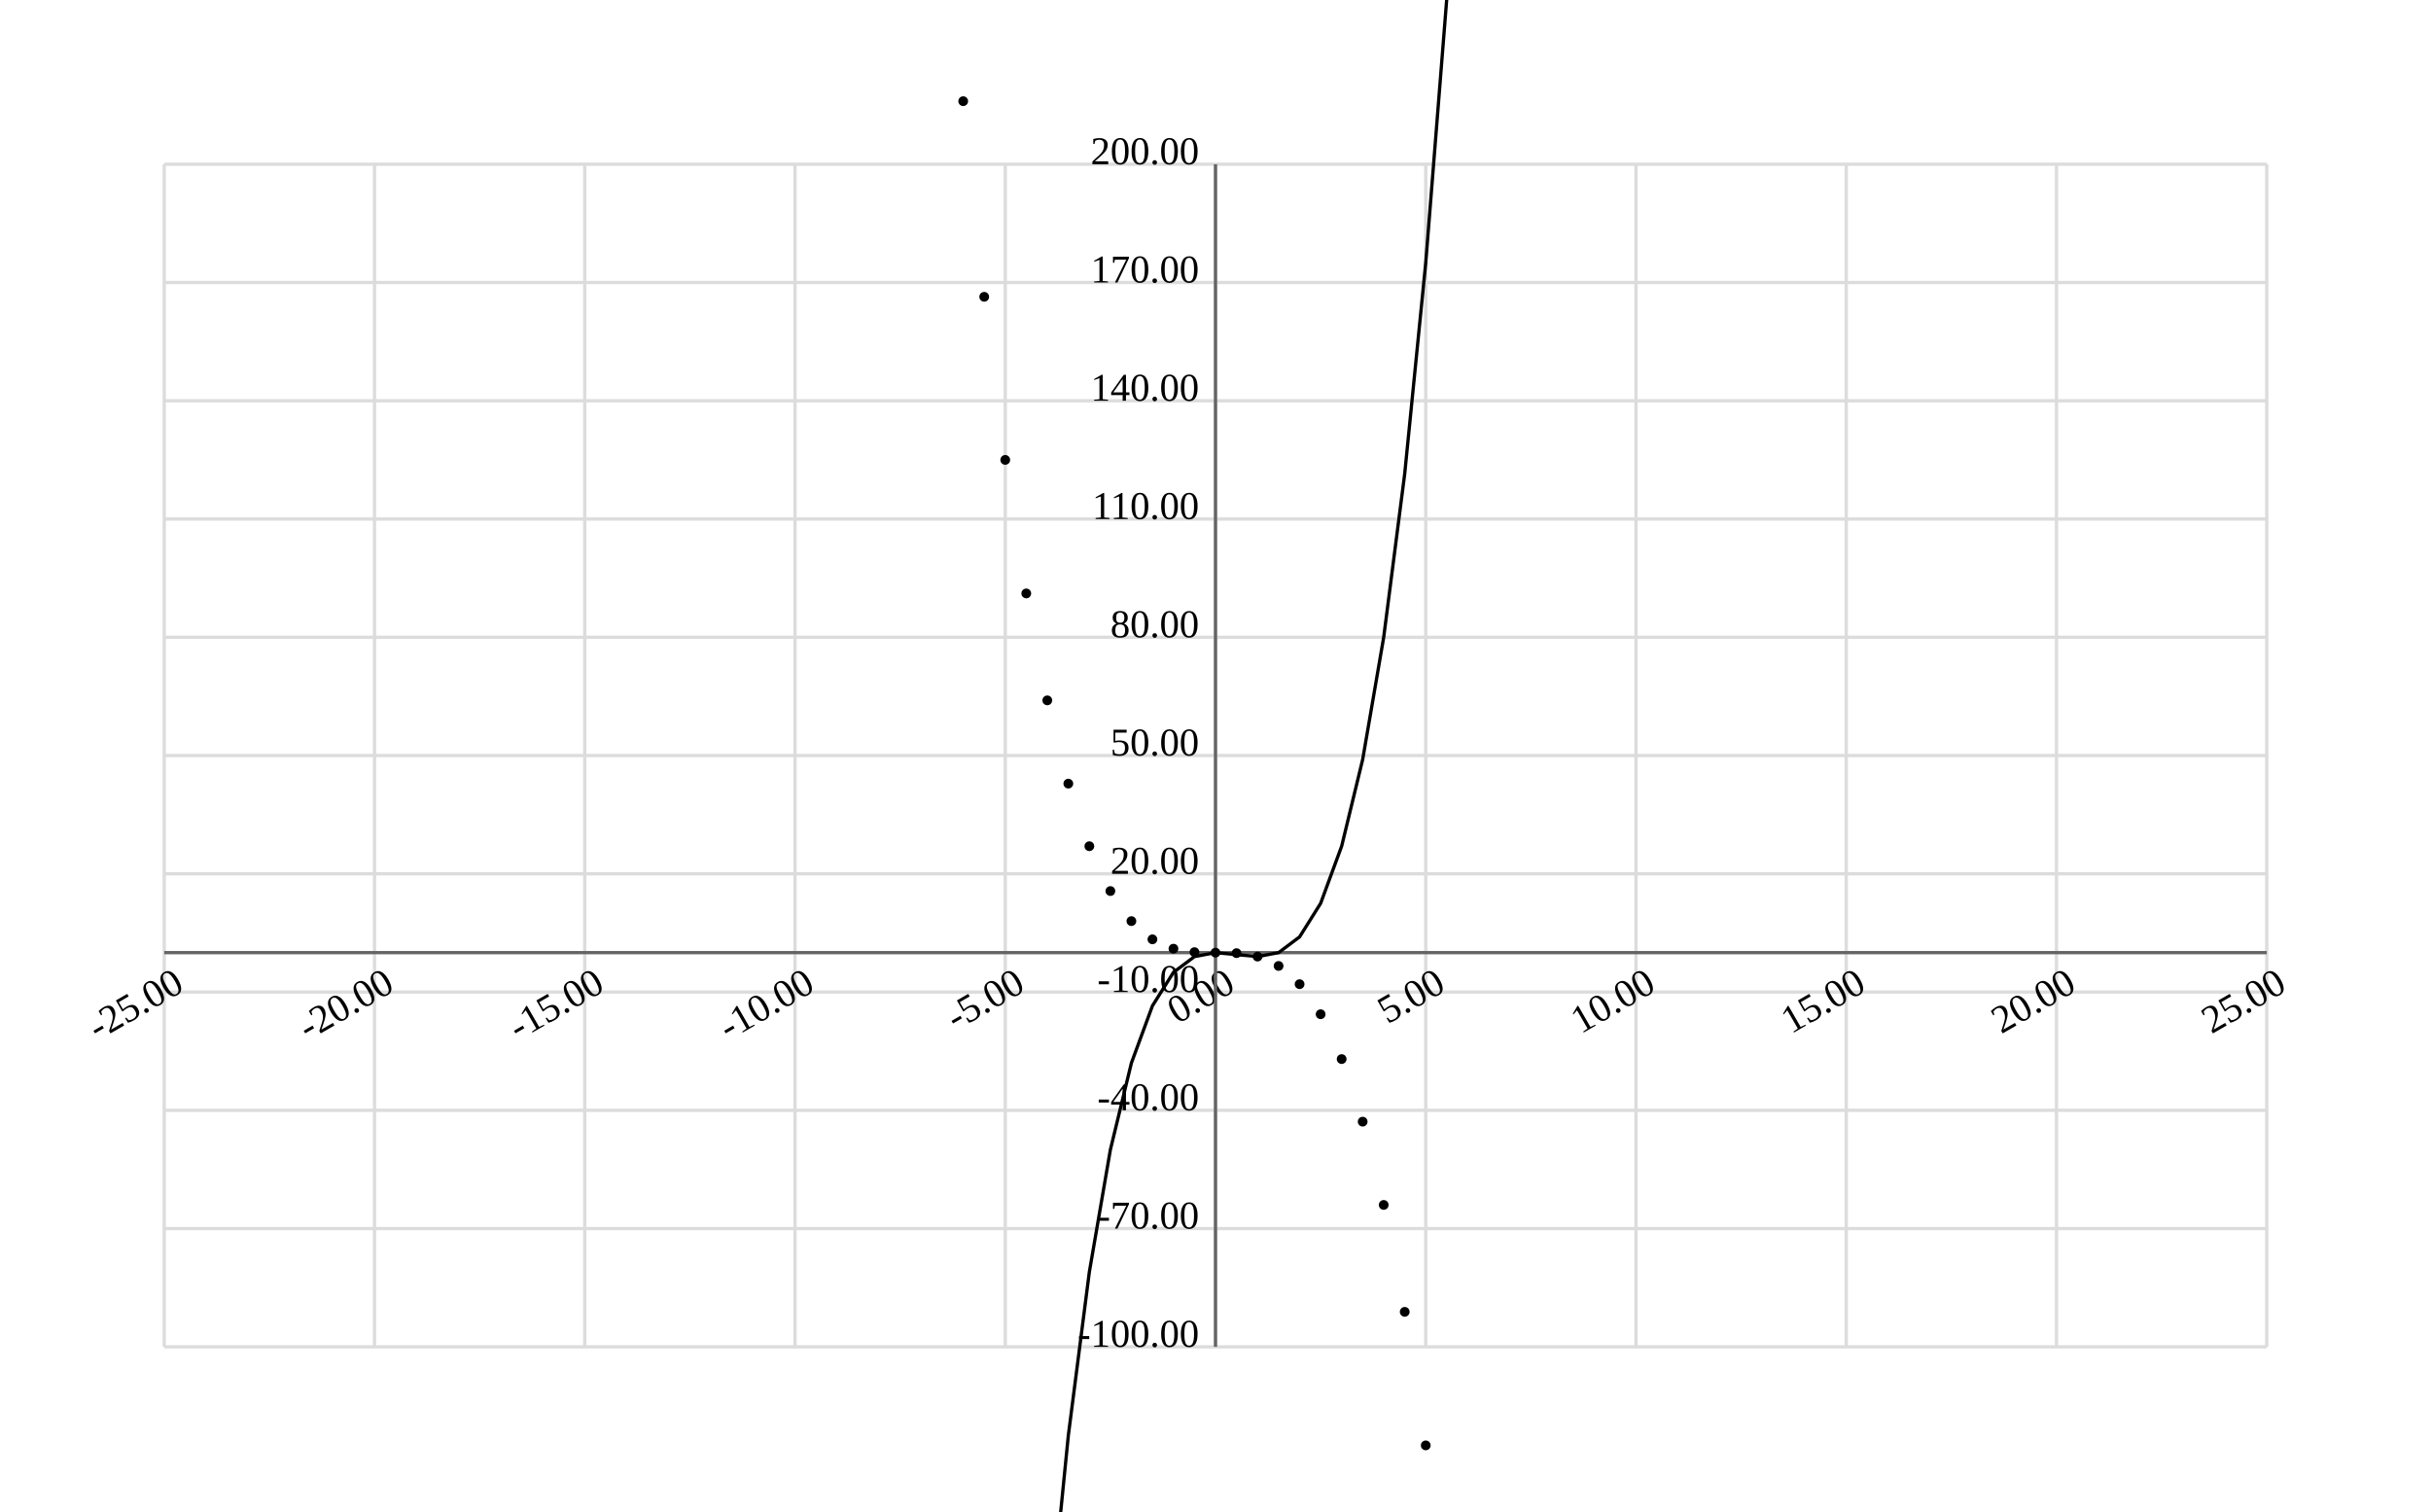
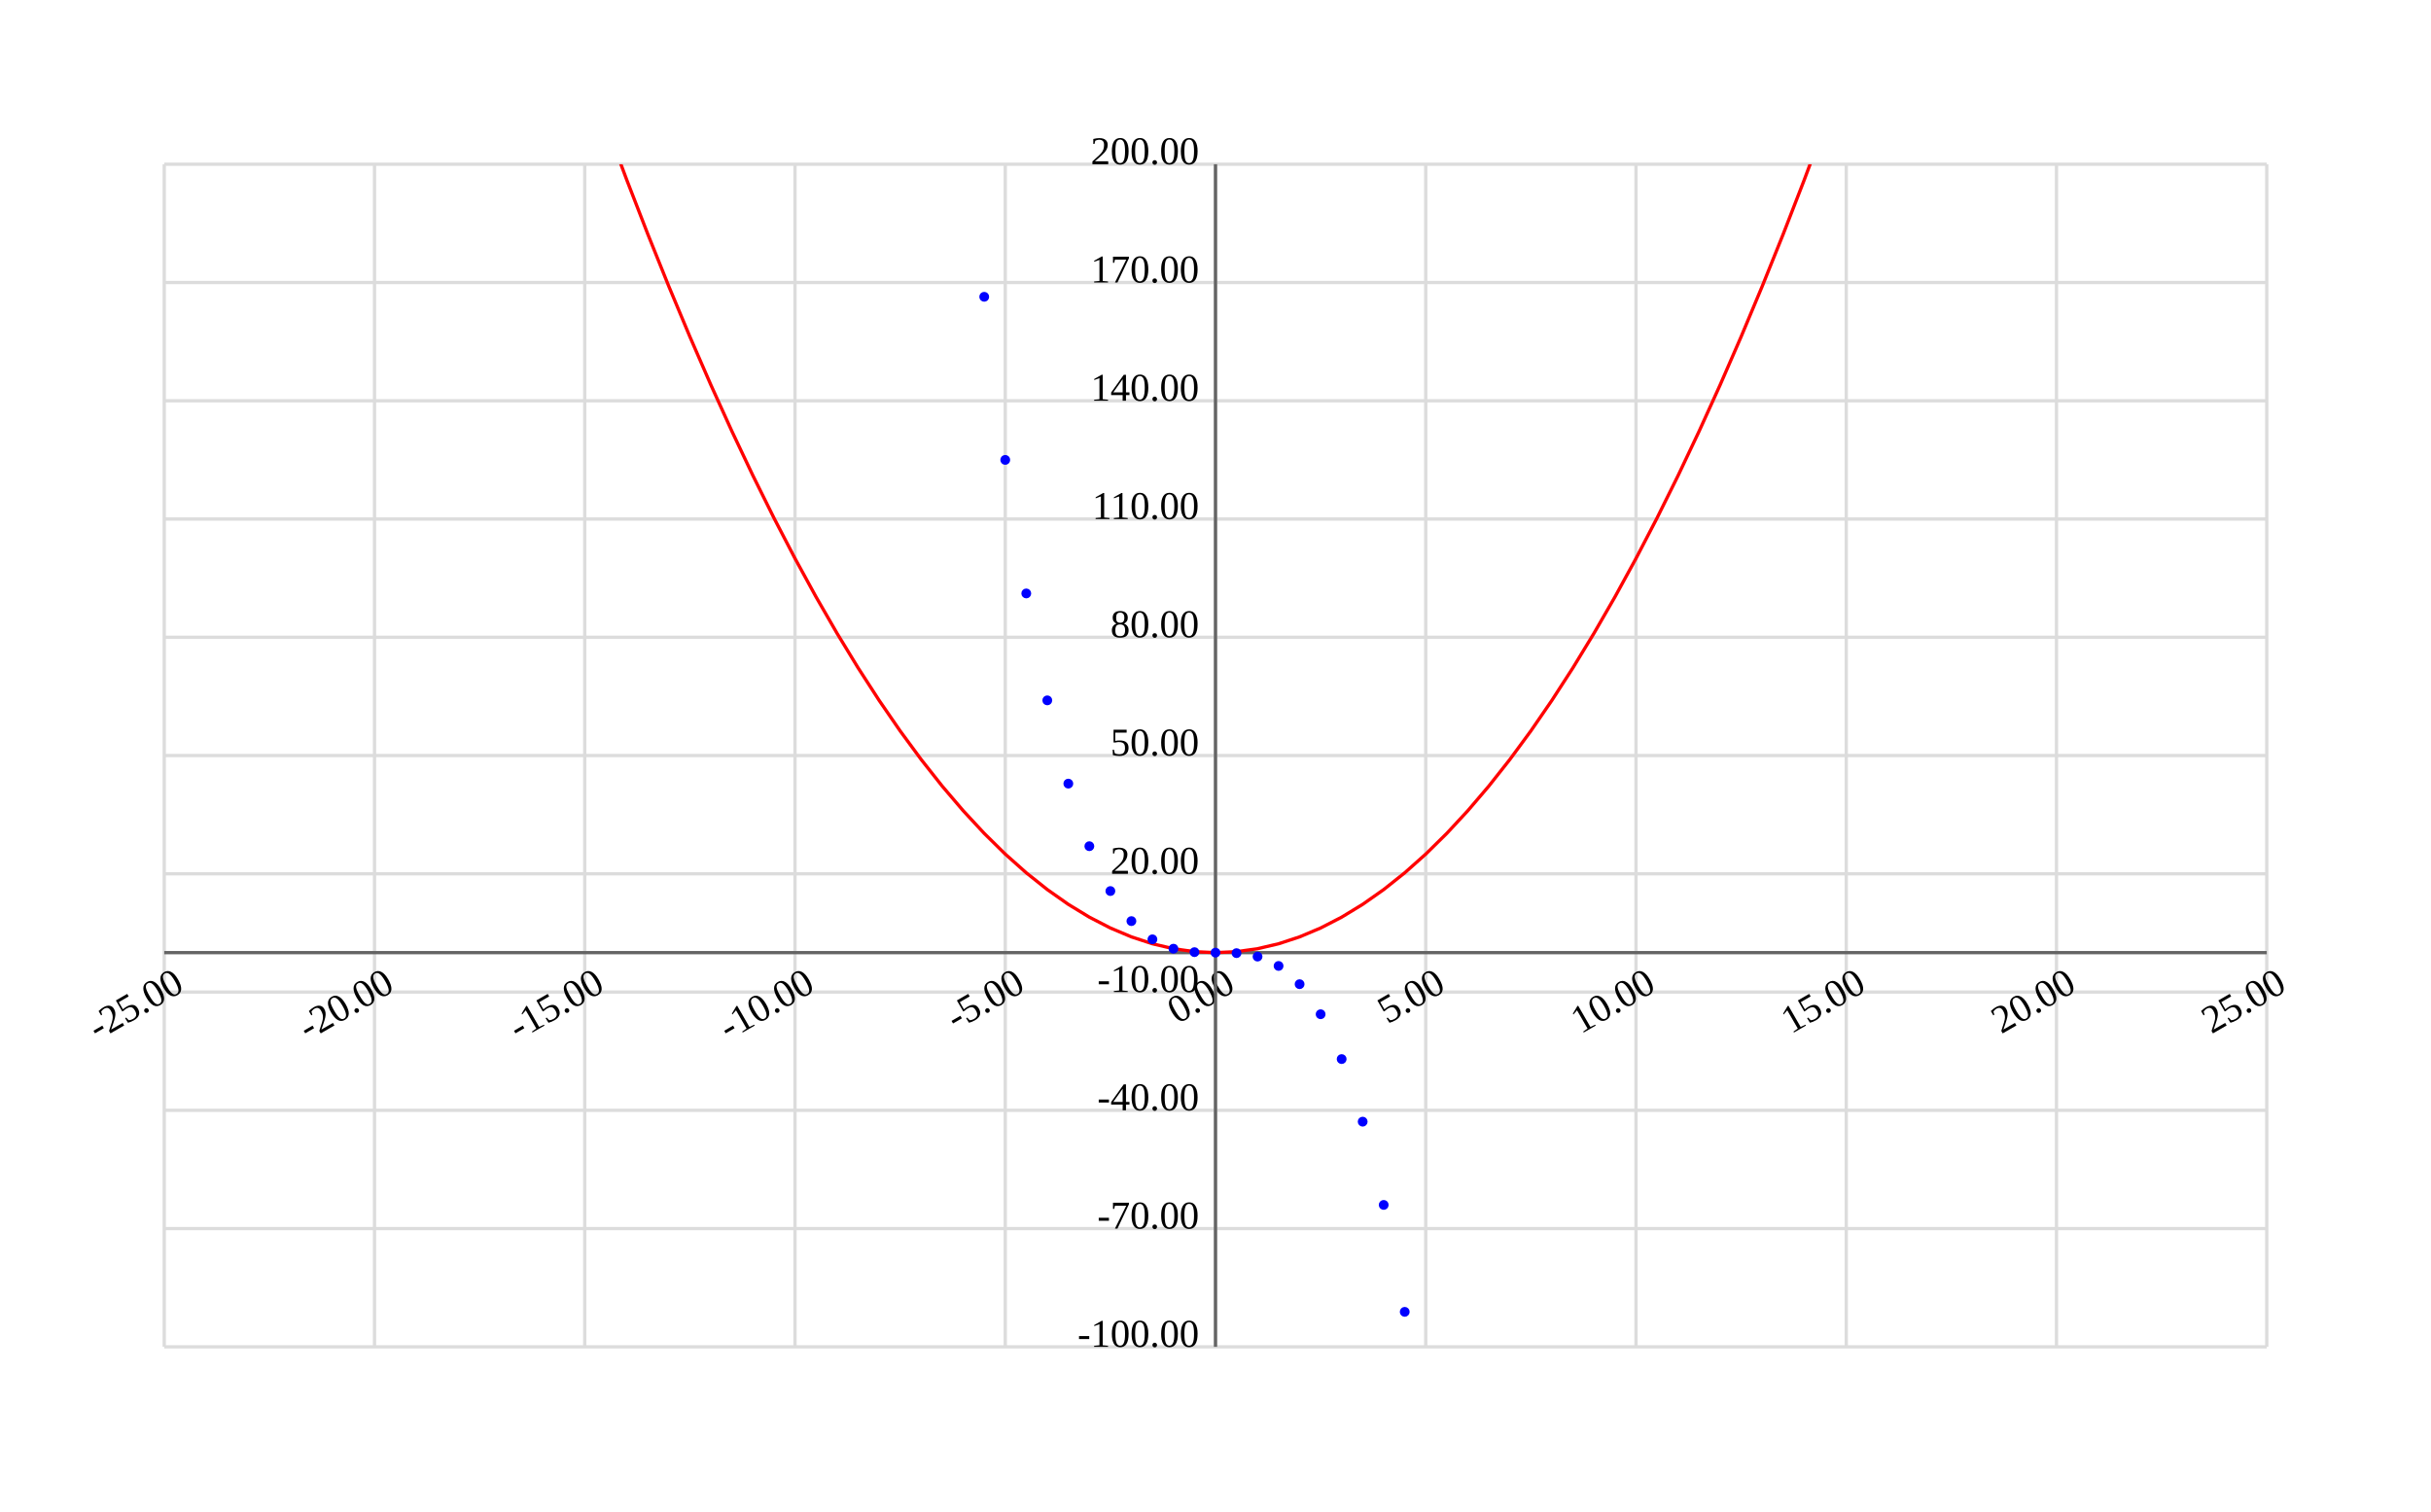
<svg xmlns="http://www.w3.org/2000/svg" version="1.1" viewBox="0 0 740 460" stroke-width="1">
+   <defs>
+     <clipPath id="fuckyou">
+       <rect x="50" y="50" width="640" height="360" />
+     </clipPath>
+   </defs>
  <g stroke="#dcdcdc">
    <line x1="50" y1="50" x2="50" y2="410" />
    <line x1="114" y1="50" x2="114" y2="410" />
    <line x1="178" y1="50" x2="178" y2="410" />
    <line x1="242" y1="50" x2="242" y2="410" />
    <line x1="306" y1="50" x2="306" y2="410" />
    <line x1="370" y1="50" x2="370" y2="410" />
    <line x1="434" y1="50" x2="434" y2="410" />
    <line x1="498" y1="50" x2="498" y2="410" />
    <line x1="562" y1="50" x2="562" y2="410" />
    <line x1="626" y1="50" x2="626" y2="410" />
    <line x1="690" y1="50" x2="690" y2="410" />
    <line x1="50" y1="410" x2="690" y2="410" />
    <line x1="50" y1="374" x2="690" y2="374" />
    <line x1="50" y1="338" x2="690" y2="338" />
    <line x1="50" y1="302" x2="690" y2="302" />
    <line x1="50" y1="266" x2="690" y2="266" />
    <line x1="50" y1="230" x2="690" y2="230" />
    <line x1="50" y1="194" x2="690" y2="194" />
    <line x1="50" y1="158" x2="690" y2="158" />
    <line x1="50" y1="122" x2="690" y2="122" />
    <line x1="50" y1="86" x2="690" y2="86" />
    <line x1="50" y1="50" x2="690" y2="50" />
  </g>
  <g text-anchor="end" dominant-baseline="hanging" font-size="12">
    <text x="50" y="295" transform="rotate(-30, 50, 290)">   -25.00</text>
    <text x="114" y="295" transform="rotate(-30, 114, 290)">   -20.00</text>
    <text x="178" y="295" transform="rotate(-30, 178, 290)">   -15.00</text>
    <text x="242" y="295" transform="rotate(-30, 242, 290)">   -10.00</text>
    <text x="306" y="295" transform="rotate(-30, 306, 290)">    -5.00</text>
    <text x="370" y="295" transform="rotate(-30, 370, 290)">     0.00</text>
    <text x="434" y="295" transform="rotate(-30, 434, 290)">     5.00</text>
    <text x="498" y="295" transform="rotate(-30, 498, 290)">    10.00</text>
    <text x="562" y="295" transform="rotate(-30, 562, 290)">    15.00</text>
    <text x="626" y="295" transform="rotate(-30, 626, 290)">    20.00</text>
    <text x="690" y="295" transform="rotate(-30, 690, 290)">    25.00</text>
  </g>
  <g text-anchor="end" font-size="12">
    <text x="365" y="410">  -100.00</text>
    <text x="365" y="374">   -70.00</text>
    <text x="365" y="338">   -40.00</text>
    <text x="365" y="302">   -10.00</text>
    <text x="365" y="266">    20.00</text>
    <text x="365" y="230">    50.00</text>
    <text x="365" y="194">    80.00</text>
    <text x="365" y="158">   110.00</text>
    <text x="365" y="122">   140.00</text>
    <text x="365" y="86">   170.00</text>
    <text x="365" y="50">   200.00</text>
  </g>
  <g stroke="#646464">
    <line x1="370" y1="50" x2="370" y2="410" />
    <line x1="50" y1="290" x2="690" y2="290" />
  </g>
-   <polyline fill="none" stroke="#000000" points="120.4, 19454.602 126.8, 18051.201 133.2, 16718 139.6, 15453.2 146, 14255.001 152.4, 13121.601 158.8, 12051.2 165.2, 11042 171.6, 10092.2 178, 9200 184.4, 8363.6 190.8, 7581.2 197.2, 6851 203.6, 6171.2 210, 5540 216.4, 4955.6 222.8, 4416.2 229.2, 3920 235.6, 3465.2 242, 3050 248.4, 2672.6 254.8, 2331.2 261.2, 2024 267.6, 1749.2 274, 1505 280.4, 1289.6 286.8, 1101.2 293.2, 938 299.6, 798.2 306, 680 312.4, 581.6 318.8, 501.2 325.2, 437 331.6, 387.2 338, 350 344.4, 323.6 350.8, 306.2 357.2, 296 363.6, 291.2 370, 290 376.4, 290.6 382.8, 291.2 389.2, 290 395.6, 285.2 402, 275 408.4, 257.6 414.8, 231.2 421.2, 194 427.6, 144.2 434, 80 440.4, -0.4 446.8, -98.8 453.2, -217 459.6, -356.8 466, -520 472.4, -708.4 478.8, -923.8 485.2, -1168 491.6, -1442.8 498, -1750 504.4, -2091.4 510.8, -2468.8 517.2, -2884 523.6, -3338.8 530, -3835 536.4, -4374.4 542.8, -4958.8 549.2, -5590 555.6, -6269.8 562, -7000 568.4, -7782.4 574.8, -8618.801 581.2, -9511 587.6, -10460.801 594, -11470 600.4, -12540.4 606.8, -13673.801 613.2, -14872.001 619.6, -16136.801 626, -17470 " />
-   <g font-size="10" text-anchor="start" stroke-width="1" stroke="#000000" fill="#000000">
-     <circle cx="120.4" cy="-8607.851" r="1" />
-     <circle cx="126.8" cy="-7940.801" r="1" />
-     <circle cx="133.2" cy="-7307.95" r="1" />
-     <circle cx="139.6" cy="-6708.4" r="1" />
-     <circle cx="146" cy="-6141.25" r="1" />
-     <circle cx="152.4" cy="-5605.6" r="1" />
-     <circle cx="158.8" cy="-5100.55" r="1" />
-     <circle cx="165.2" cy="-4625.2" r="1" />
-     <circle cx="171.6" cy="-4178.65" r="1" />
-     <circle cx="178" cy="-3760" r="1" />
-     <circle cx="184.4" cy="-3368.35" r="1" />
-     <circle cx="190.8" cy="-3002.8" r="1" />
-     <circle cx="197.2" cy="-2662.45" r="1" />
-     <circle cx="203.6" cy="-2346.4" r="1" />
-     <circle cx="210" cy="-2053.75" r="1" />
-     <circle cx="216.4" cy="-1783.6" r="1" />
-     <circle cx="222.8" cy="-1535.05" r="1" />
-     <circle cx="229.2" cy="-1307.2" r="1" />
-     <circle cx="235.6" cy="-1099.15" r="1" />
-     <circle cx="242" cy="-910" r="1" />
-     <circle cx="248.4" cy="-738.85" r="1" />
-     <circle cx="254.8" cy="-584.8" r="1" />
-     <circle cx="261.2" cy="-446.95" r="1" />
-     <circle cx="267.6" cy="-324.4" r="1" />
-     <circle cx="274" cy="-216.25" r="1" />
-     <circle cx="280.4" cy="-121.6" r="1" />
-     <circle cx="286.8" cy="-39.55" r="1" />
-     <circle cx="293.2" cy="30.8" r="1" />
-     <circle cx="299.6" cy="90.35" r="1" />
-     <circle cx="306" cy="140" r="1" />
-     <circle cx="312.4" cy="180.65" r="1" />
-     <circle cx="318.8" cy="213.2" r="1" />
-     <circle cx="325.2" cy="238.55" r="1" />
-     <circle cx="331.6" cy="257.6" r="1" />
-     <circle cx="338" cy="271.25" r="1" />
-     <circle cx="344.4" cy="280.4" r="1" />
-     <circle cx="350.8" cy="285.95" r="1" />
-     <circle cx="357.2" cy="288.8" r="1" />
-     <circle cx="363.6" cy="289.85" r="1" />
-     <circle cx="370" cy="290" r="1" />
-     <circle cx="376.4" cy="290.15" r="1" />
-     <circle cx="382.8" cy="291.2" r="1" />
-     <circle cx="389.2" cy="294.05" r="1" />
-     <circle cx="395.6" cy="299.6" r="1" />
-     <circle cx="402" cy="308.75" r="1" />
-     <circle cx="408.4" cy="322.4" r="1" />
-     <circle cx="414.8" cy="341.45" r="1" />
-     <circle cx="421.2" cy="366.8" r="1" />
-     <circle cx="427.6" cy="399.35" r="1" />
-     <circle cx="434" cy="440" r="1" />
-     <circle cx="440.4" cy="489.65" r="1" />
-     <circle cx="446.8" cy="549.2" r="1" />
-     <circle cx="453.2" cy="619.55" r="1" />
-     <circle cx="459.6" cy="701.6" r="1" />
-     <circle cx="466" cy="796.25" r="1" />
-     <circle cx="472.4" cy="904.4" r="1" />
-     <circle cx="478.8" cy="1026.95" r="1" />
-     <circle cx="485.2" cy="1164.8" r="1" />
-     <circle cx="491.6" cy="1318.85" r="1" />
-     <circle cx="498" cy="1490" r="1" />
-     <circle cx="504.4" cy="1679.15" r="1" />
-     <circle cx="510.8" cy="1887.2" r="1" />
-     <circle cx="517.2" cy="2115.05" r="1" />
-     <circle cx="523.6" cy="2363.6" r="1" />
-     <circle cx="530" cy="2633.75" r="1" />
-     <circle cx="536.4" cy="2926.4" r="1" />
-     <circle cx="542.8" cy="3242.45" r="1" />
-     <circle cx="549.2" cy="3582.8" r="1" />
-     <circle cx="555.6" cy="3948.35" r="1" />
-     <circle cx="562" cy="4340" r="1" />
-     <circle cx="568.4" cy="4758.65" r="1" />
-     <circle cx="574.8" cy="5205.2" r="1" />
-     <circle cx="581.2" cy="5680.55" r="1" />
-     <circle cx="587.6" cy="6185.6" r="1" />
-     <circle cx="594" cy="6721.25" r="1" />
-     <circle cx="600.4" cy="7288.4" r="1" />
-     <circle cx="606.8" cy="7887.95" r="1" />
-     <circle cx="613.2" cy="8520.801" r="1" />
-     <circle cx="619.6" cy="9187.851" r="1" />
-     <circle cx="626" cy="9890" r="1" />
+   <g clip-path="url(#fuckyou)">
+     <polyline fill="none" stroke="#ff0000" points="120.4, -166.3 126.8, -143.2 133.2, -120.7 139.6, -98.8 146, -77.5 152.4, -56.8 158.8, -36.7 165.2, -17.2 171.6,  1.7 178, 20 184.4, 37.7 190.8, 54.8 197.2, 71.3 203.6, 87.2 210, 102.5 216.4, 117.2 222.8, 131.3 229.2, 144.8 235.6, 157.7 242, 170 248.4, 181.7 254.8, 192.8 261.2, 203.3 267.6, 213.2 274, 222.5 280.4, 231.2 286.8, 239.3 293.2, 246.8 299.6, 253.7 306, 260 312.4, 265.7 318.8, 270.8 325.2, 275.3 331.6, 279.2 338, 282.5 344.4, 285.2 350.8, 287.3 357.2, 288.8 363.6, 289.7 370, 290 376.4, 289.7 382.8, 288.8 389.2, 287.3 395.6, 285.2 402, 282.5 408.4, 279.2 414.8, 275.3 421.2, 270.8 427.6, 265.7 434, 260 440.4, 253.7 446.8, 246.8 453.2, 239.3 459.6, 231.2 466, 222.5 472.4, 213.2 478.8, 203.3 485.2, 192.8 491.6, 181.7 498, 170 504.4, 157.7 510.8, 144.8 517.2, 131.3 523.6, 117.2 530, 102.5 536.4, 87.2 542.8, 71.3 549.2, 54.8 555.6, 37.7 562, 20 568.4,  1.7 574.8, -17.2 581.2, -36.7 587.6, -56.8 594, -77.5 600.4, -98.8 606.8, -120.7 613.2, -143.2 619.6, -166.3 626, -190 " />
+     <g font-size="10" text-anchor="start" stroke-width="1" stroke="#0000ff" fill="#0000ff">
+       <circle cx="120.4" cy="-8607.851" r="1" />
+       <circle cx="126.8" cy="-7940.801" r="1" />
+       <circle cx="133.2" cy="-7307.95" r="1" />
+       <circle cx="139.6" cy="-6708.4" r="1" />
+       <circle cx="146" cy="-6141.25" r="1" />
+       <circle cx="152.4" cy="-5605.6" r="1" />
+       <circle cx="158.8" cy="-5100.55" r="1" />
+       <circle cx="165.2" cy="-4625.2" r="1" />
+       <circle cx="171.6" cy="-4178.65" r="1" />
+       <circle cx="178" cy="-3760" r="1" />
+       <circle cx="184.4" cy="-3368.35" r="1" />
+       <circle cx="190.8" cy="-3002.8" r="1" />
+       <circle cx="197.2" cy="-2662.45" r="1" />
+       <circle cx="203.6" cy="-2346.4" r="1" />
+       <circle cx="210" cy="-2053.75" r="1" />
+       <circle cx="216.4" cy="-1783.6" r="1" />
+       <circle cx="222.8" cy="-1535.05" r="1" />
+       <circle cx="229.2" cy="-1307.2" r="1" />
+       <circle cx="235.6" cy="-1099.15" r="1" />
+       <circle cx="242" cy="-910" r="1" />
+       <circle cx="248.4" cy="-738.85" r="1" />
+       <circle cx="254.8" cy="-584.8" r="1" />
+       <circle cx="261.2" cy="-446.95" r="1" />
+       <circle cx="267.6" cy="-324.4" r="1" />
+       <circle cx="274" cy="-216.25" r="1" />
+       <circle cx="280.4" cy="-121.6" r="1" />
+       <circle cx="286.8" cy="-39.55" r="1" />
+       <circle cx="293.2" cy="30.8" r="1" />
+       <circle cx="299.6" cy="90.35" r="1" />
+       <circle cx="306" cy="140" r="1" />
+       <circle cx="312.4" cy="180.65" r="1" />
+       <circle cx="318.8" cy="213.2" r="1" />
+       <circle cx="325.2" cy="238.55" r="1" />
+       <circle cx="331.6" cy="257.6" r="1" />
+       <circle cx="338" cy="271.25" r="1" />
+       <circle cx="344.4" cy="280.4" r="1" />
+       <circle cx="350.8" cy="285.95" r="1" />
+       <circle cx="357.2" cy="288.8" r="1" />
+       <circle cx="363.6" cy="289.85" r="1" />
+       <circle cx="370" cy="290" r="1" />
+       <circle cx="376.4" cy="290.15" r="1" />
+       <circle cx="382.8" cy="291.2" r="1" />
+       <circle cx="389.2" cy="294.05" r="1" />
+       <circle cx="395.6" cy="299.6" r="1" />
+       <circle cx="402" cy="308.75" r="1" />
+       <circle cx="408.4" cy="322.4" r="1" />
+       <circle cx="414.8" cy="341.45" r="1" />
+       <circle cx="421.2" cy="366.8" r="1" />
+       <circle cx="427.6" cy="399.35" r="1" />
+       <circle cx="434" cy="440" r="1" />
+       <circle cx="440.4" cy="489.65" r="1" />
+       <circle cx="446.8" cy="549.2" r="1" />
+       <circle cx="453.2" cy="619.55" r="1" />
+       <circle cx="459.6" cy="701.6" r="1" />
+       <circle cx="466" cy="796.25" r="1" />
+       <circle cx="472.4" cy="904.4" r="1" />
+       <circle cx="478.8" cy="1026.95" r="1" />
+       <circle cx="485.2" cy="1164.8" r="1" />
+       <circle cx="491.6" cy="1318.85" r="1" />
+       <circle cx="498" cy="1490" r="1" />
+       <circle cx="504.4" cy="1679.15" r="1" />
+       <circle cx="510.8" cy="1887.2" r="1" />
+       <circle cx="517.2" cy="2115.05" r="1" />
+       <circle cx="523.6" cy="2363.6" r="1" />
+       <circle cx="530" cy="2633.75" r="1" />
+       <circle cx="536.4" cy="2926.4" r="1" />
+       <circle cx="542.8" cy="3242.45" r="1" />
+       <circle cx="549.2" cy="3582.8" r="1" />
+       <circle cx="555.6" cy="3948.35" r="1" />
+       <circle cx="562" cy="4340" r="1" />
+       <circle cx="568.4" cy="4758.65" r="1" />
+       <circle cx="574.8" cy="5205.2" r="1" />
+       <circle cx="581.2" cy="5680.55" r="1" />
+       <circle cx="587.6" cy="6185.6" r="1" />
+       <circle cx="594" cy="6721.25" r="1" />
+       <circle cx="600.4" cy="7288.4" r="1" />
+       <circle cx="606.8" cy="7887.95" r="1" />
+       <circle cx="613.2" cy="8520.801" r="1" />
+       <circle cx="619.6" cy="9187.851" r="1" />
+       <circle cx="626" cy="9890" r="1" />
+     </g>
  </g>
</svg>
